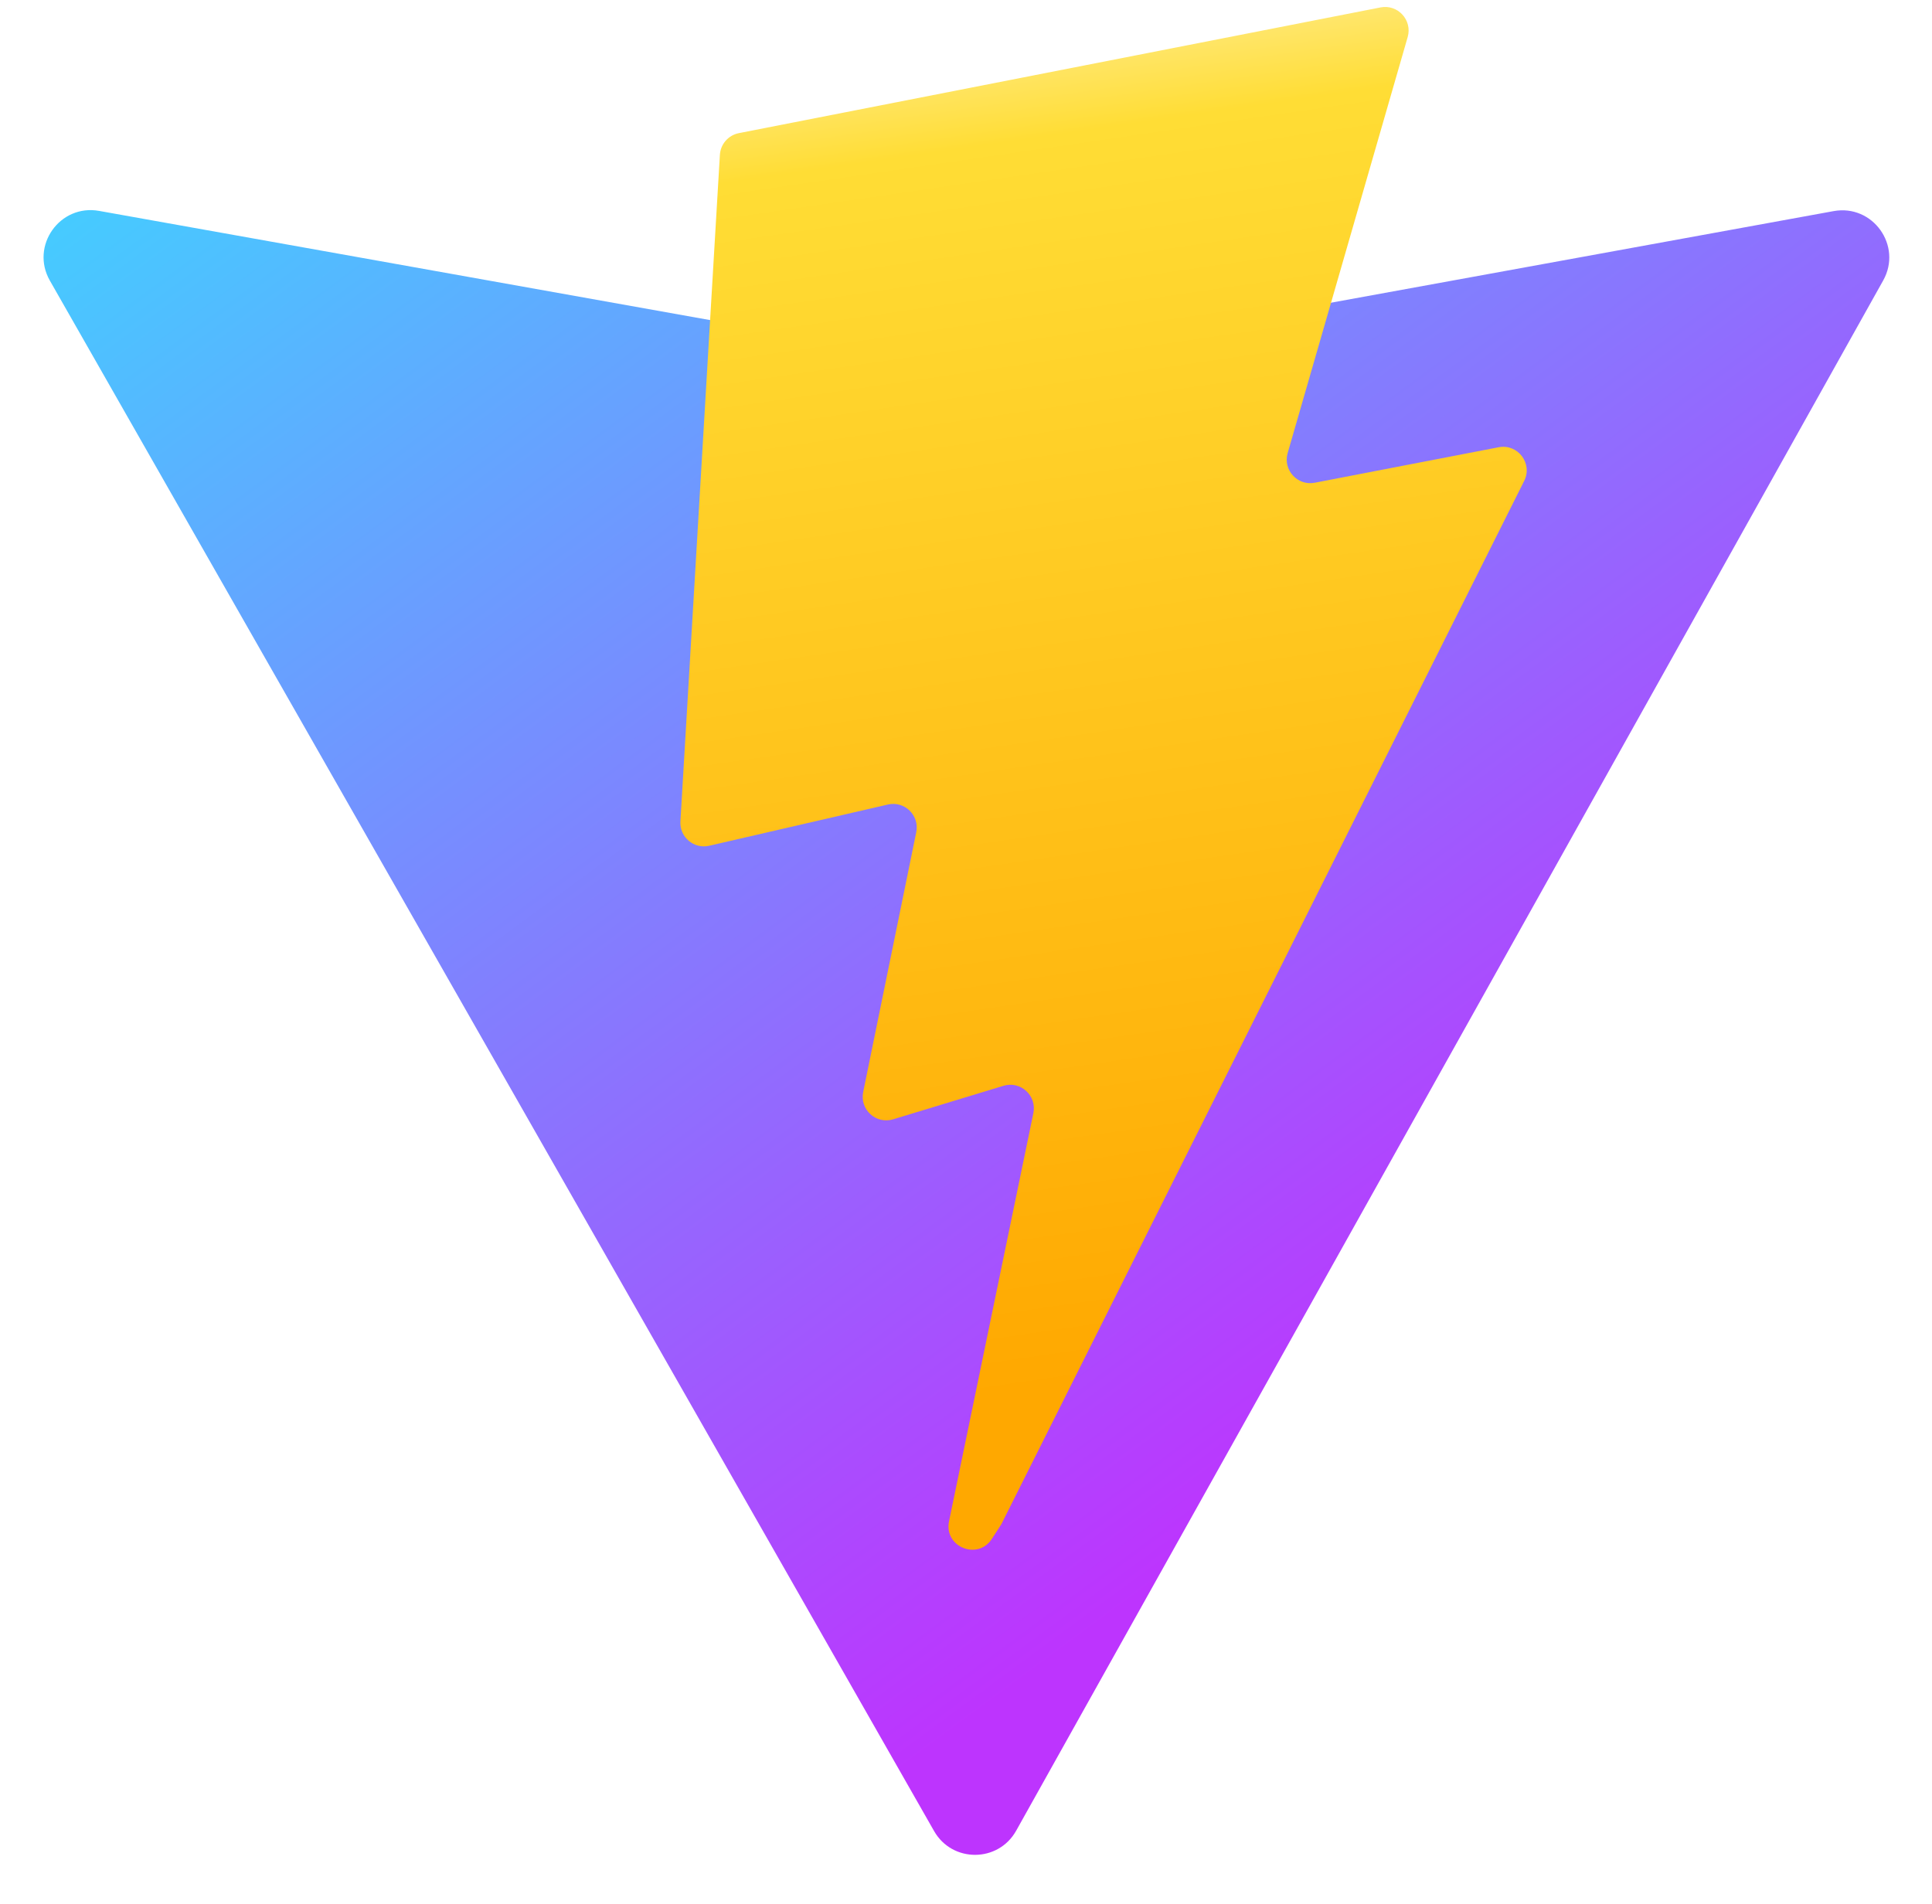
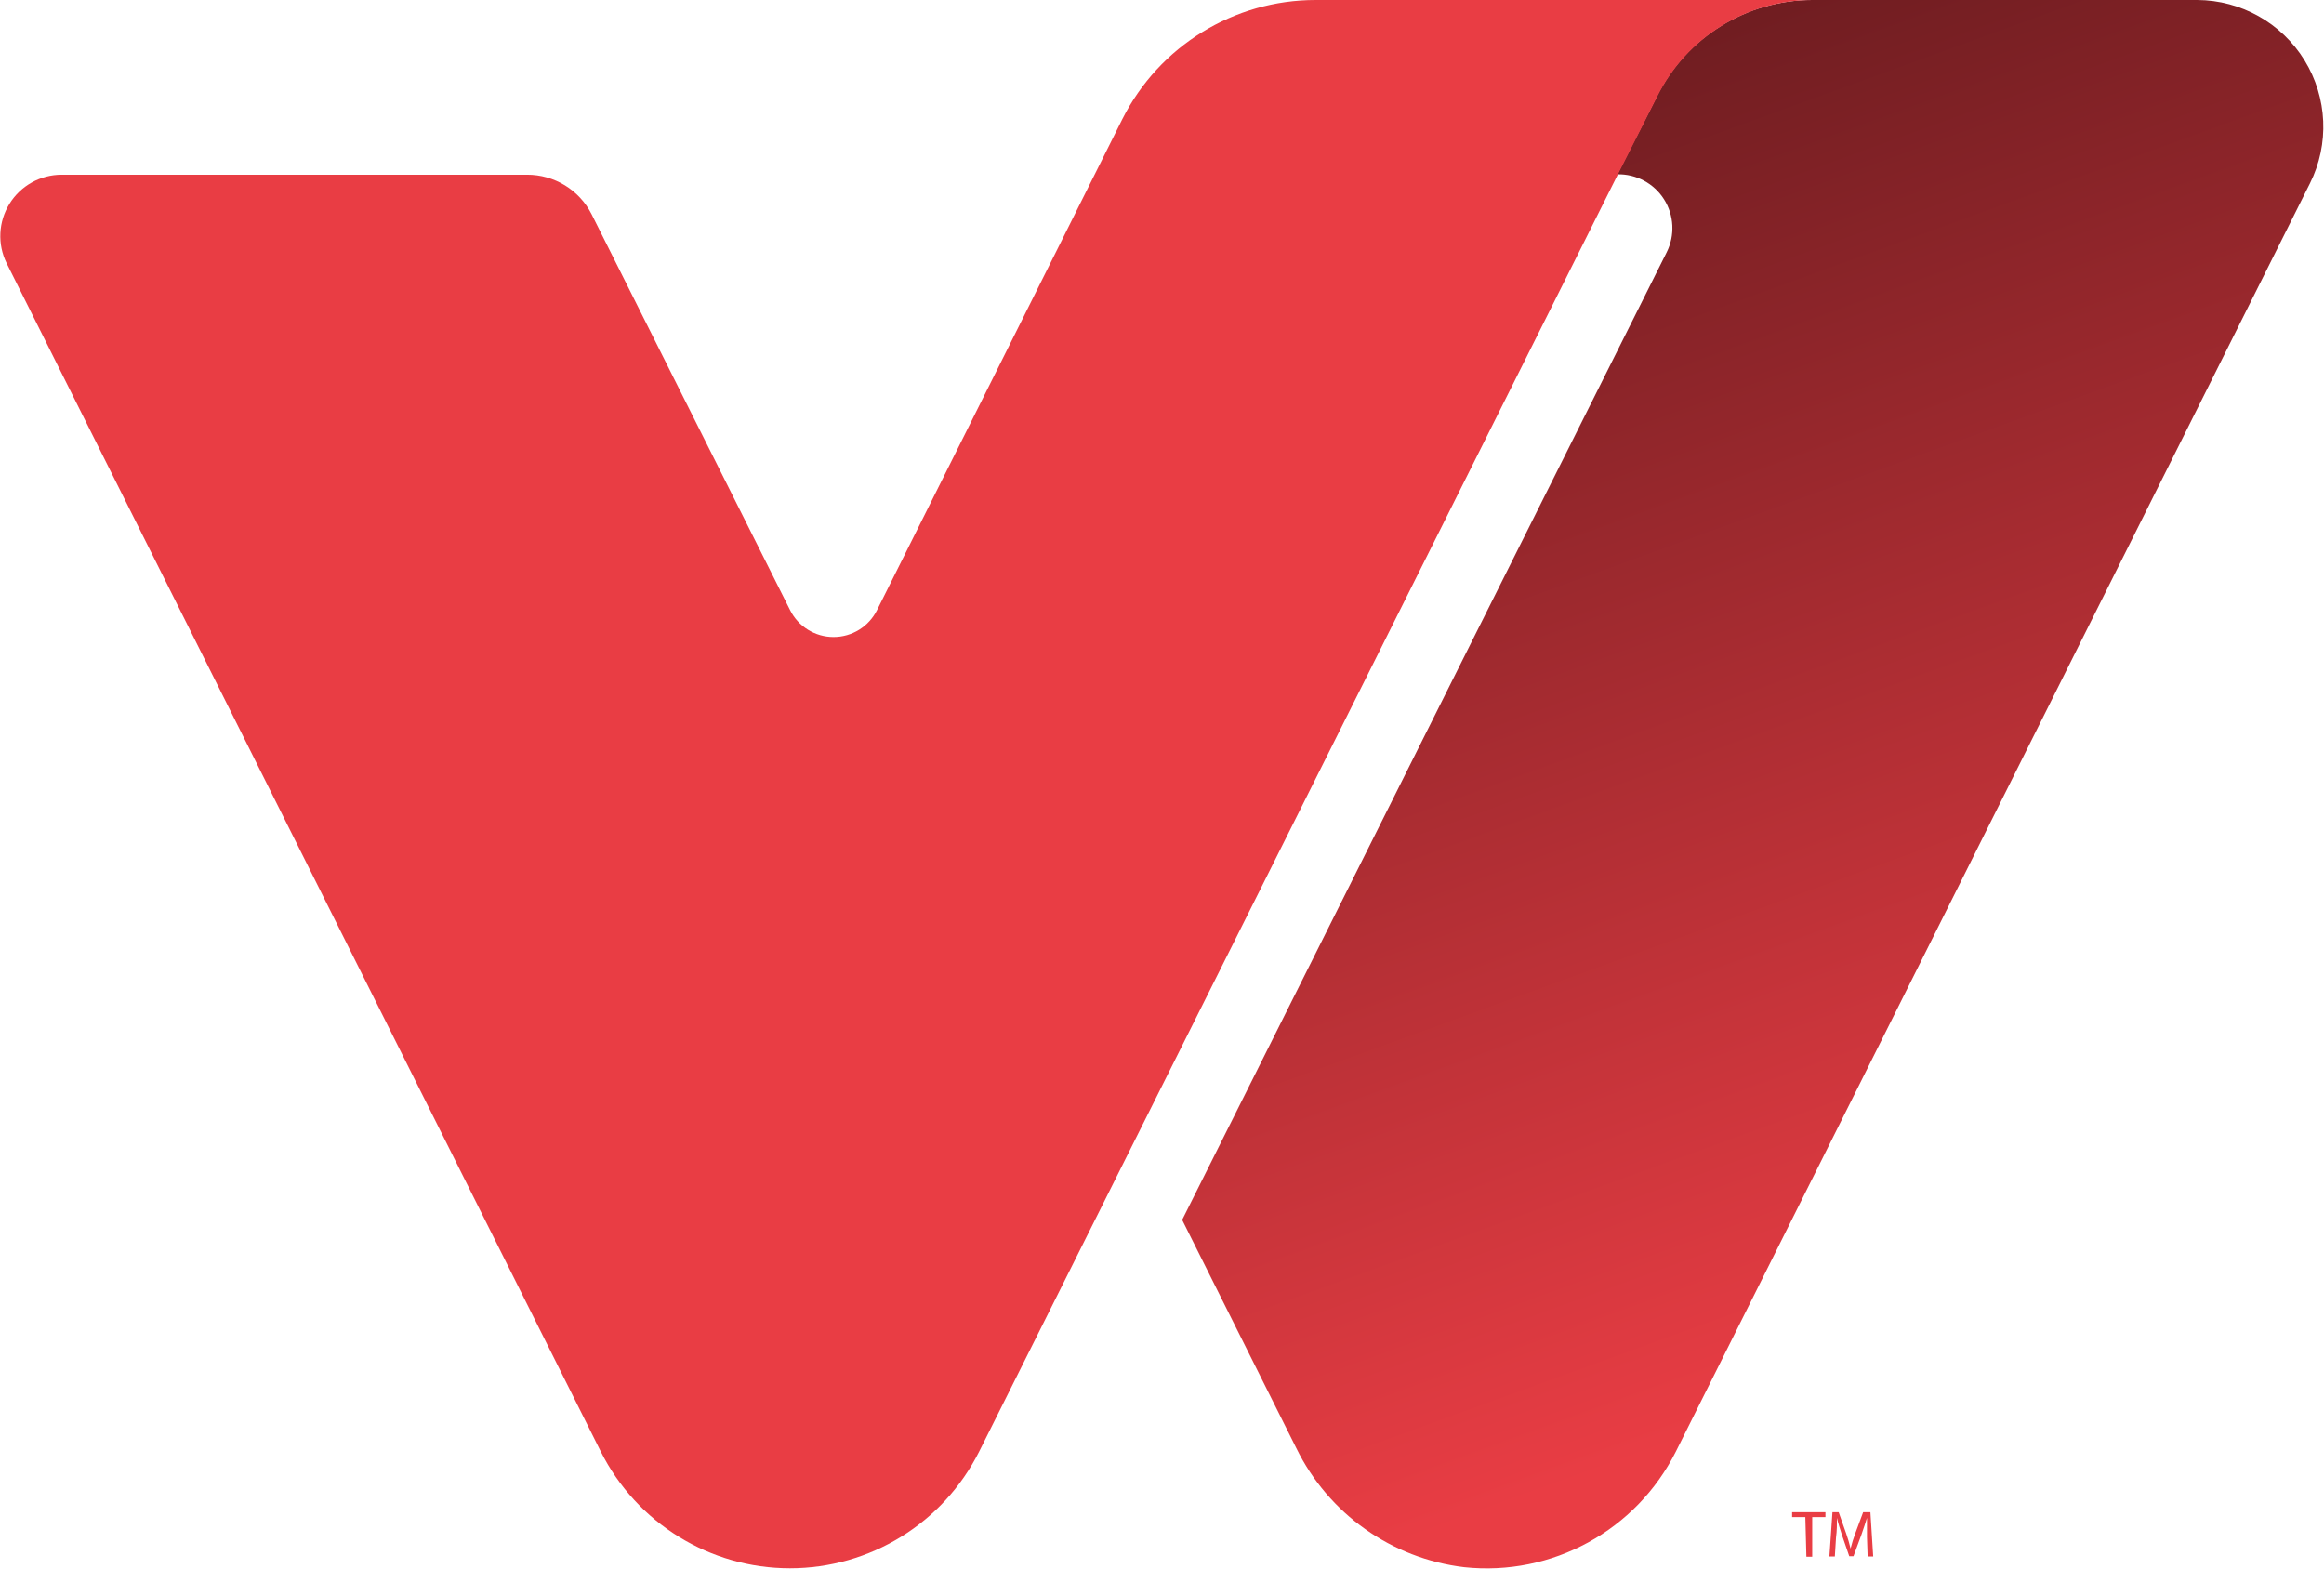
- <svg xmlns="http://www.w3.org/2000/svg" width="410" height="404" viewBox="0 0 410 404" fill="none">
-   <path d="M399.641 59.525L215.643 388.545C211.844 395.338 202.084 395.378 198.228 388.618L10.582 59.556C6.381 52.19 12.68 43.267 21.028 44.759L205.223 77.682C206.398 77.892 207.601 77.89 208.776 77.676L389.119 44.806C397.439 43.289 403.768 52.143 399.641 59.525Z" fill="url(#paint0_linear)" />
-   <path d="M292.965 1.574L156.801 28.255C154.563 28.694 152.906 30.59 152.771 32.866L144.395 174.33C144.198 177.662 147.258 180.248 150.51 179.498L188.42 170.749C191.967 169.931 195.172 173.055 194.443 176.622L183.18 231.775C182.422 235.487 185.907 238.661 189.532 237.56L212.947 230.446C216.577 229.344 220.065 232.527 219.297 236.242L201.398 322.875C200.278 328.294 207.486 331.249 210.492 326.603L212.5 323.5L323.454 102.072C325.312 98.365 322.108 94.137 318.036 94.923L279.014 102.454C275.347 103.161 272.227 99.746 273.262 96.158L298.731 7.867C299.767 4.273 296.636 0.855 292.965 1.574Z" fill="url(#paint1_linear)" />
+ <svg xmlns="http://www.w3.org/2000/svg" viewBox="0 0 175.69 118.58">
  <defs>
-     <linearGradient id="paint0_linear" x1="6" y1="33" x2="235" y2="344" gradientUnits="userSpaceOnUse">
-       <stop stop-color="#41D1FF" />
-       <stop offset="1" stop-color="#BD34FE" />
-     </linearGradient>
-     <linearGradient id="paint1_linear" x1="194.651" y1="8.818" x2="236.076" y2="292.989" gradientUnits="userSpaceOnUse">
-       <stop stop-color="#FFEA83" />
-       <stop offset="0.083" stop-color="#FFDD35" />
-       <stop offset="1" stop-color="#FFA800" />
+     <style>.cls-1{fill:url(#linear-gradient);}.cls-2{fill:#e93d44;}</style>
+     <linearGradient id="linear-gradient" x1="192.61" y1="215.13" x2="116.69" y2="6.55" gradientUnits="userSpaceOnUse">
+       <stop offset="0.55" stop-color="#e93d44" />
+       <stop offset="1" stop-color="#701d21" />
    </linearGradient>
  </defs>
+   <g id="Layer_2" data-name="Layer 2">
+     <g id="Layer_1-2" data-name="Layer 1">
+       <path class="cls-1" d="M166.11,0H137a13.12,13.12,0,0,0-11.73,7.25l-3,5.93A4.07,4.07,0,0,1,126,19.07L89.37,92.23,98,109.49a16.27,16.27,0,0,0,12.69,9,16,16,0,0,0,16-8.74l47.94-95.89A9.58,9.58,0,0,0,166.11,0Z" />
+       <path class="cls-2" d="M115.72,0H99.47A16.36,16.36,0,0,0,84.85,9L66.3,46.13a3.67,3.67,0,0,1-6.57,0l-15-29.92a5.46,5.46,0,0,0-4.9-3H4.65A4.64,4.64,0,0,0,.5,19.9l44.92,89.85a16,16,0,0,0,28.6,0l48.29-96.57,3-5.93A13.12,13.12,0,0,1,137,0Z" />
+       <path class="cls-2" d="M136.48,114.7h-1v-.37H138v.37h-1v3h-.44Z" />
+       <path class="cls-2" d="M141.14,116.21c0-.47,0-1,0-1.45h0c-.12.39-.26.81-.42,1.27l-.6,1.63h-.32l-.55-1.6c-.15-.47-.29-.9-.38-1.3h0c0,.42,0,1-.07,1.48l-.09,1.44h-.41l.23-3.35H139l.57,1.62a11.31,11.31,0,0,1,.33,1.13h0a10.77,10.77,0,0,1,.35-1.13l.6-1.62h.55l.21,3.35h-.42Z" />
+     </g>
+   </g>
</svg>
